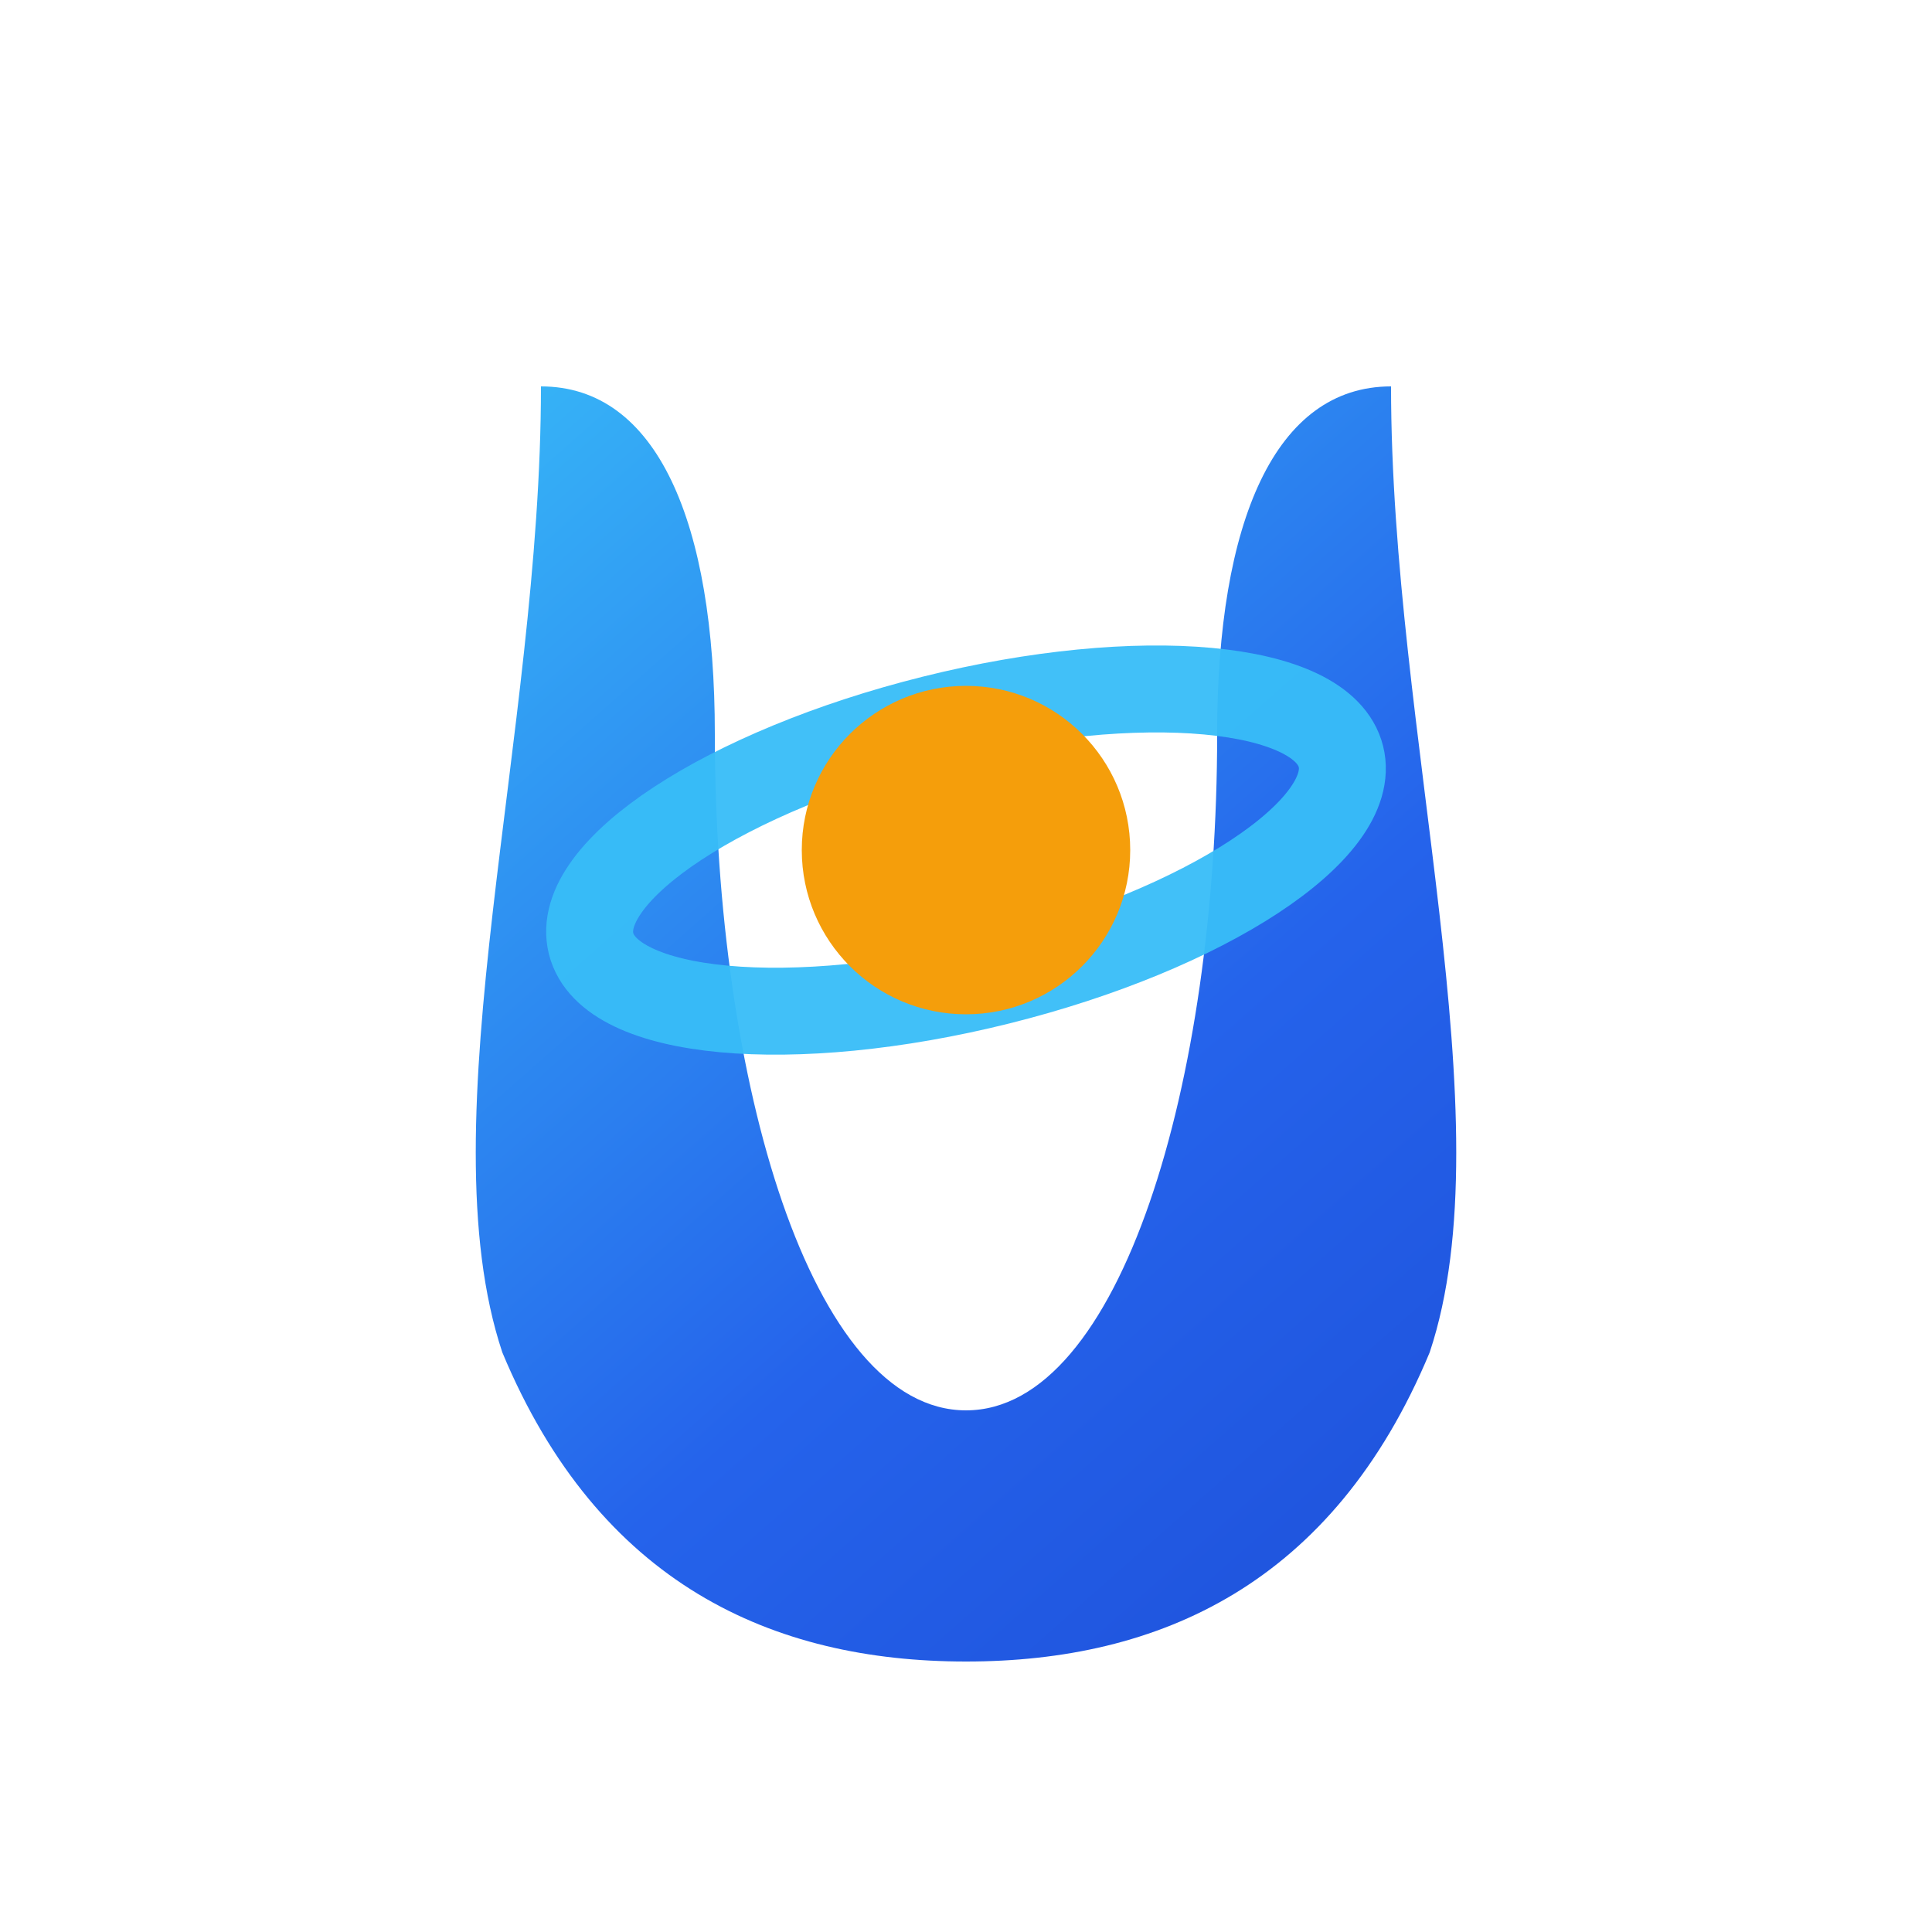
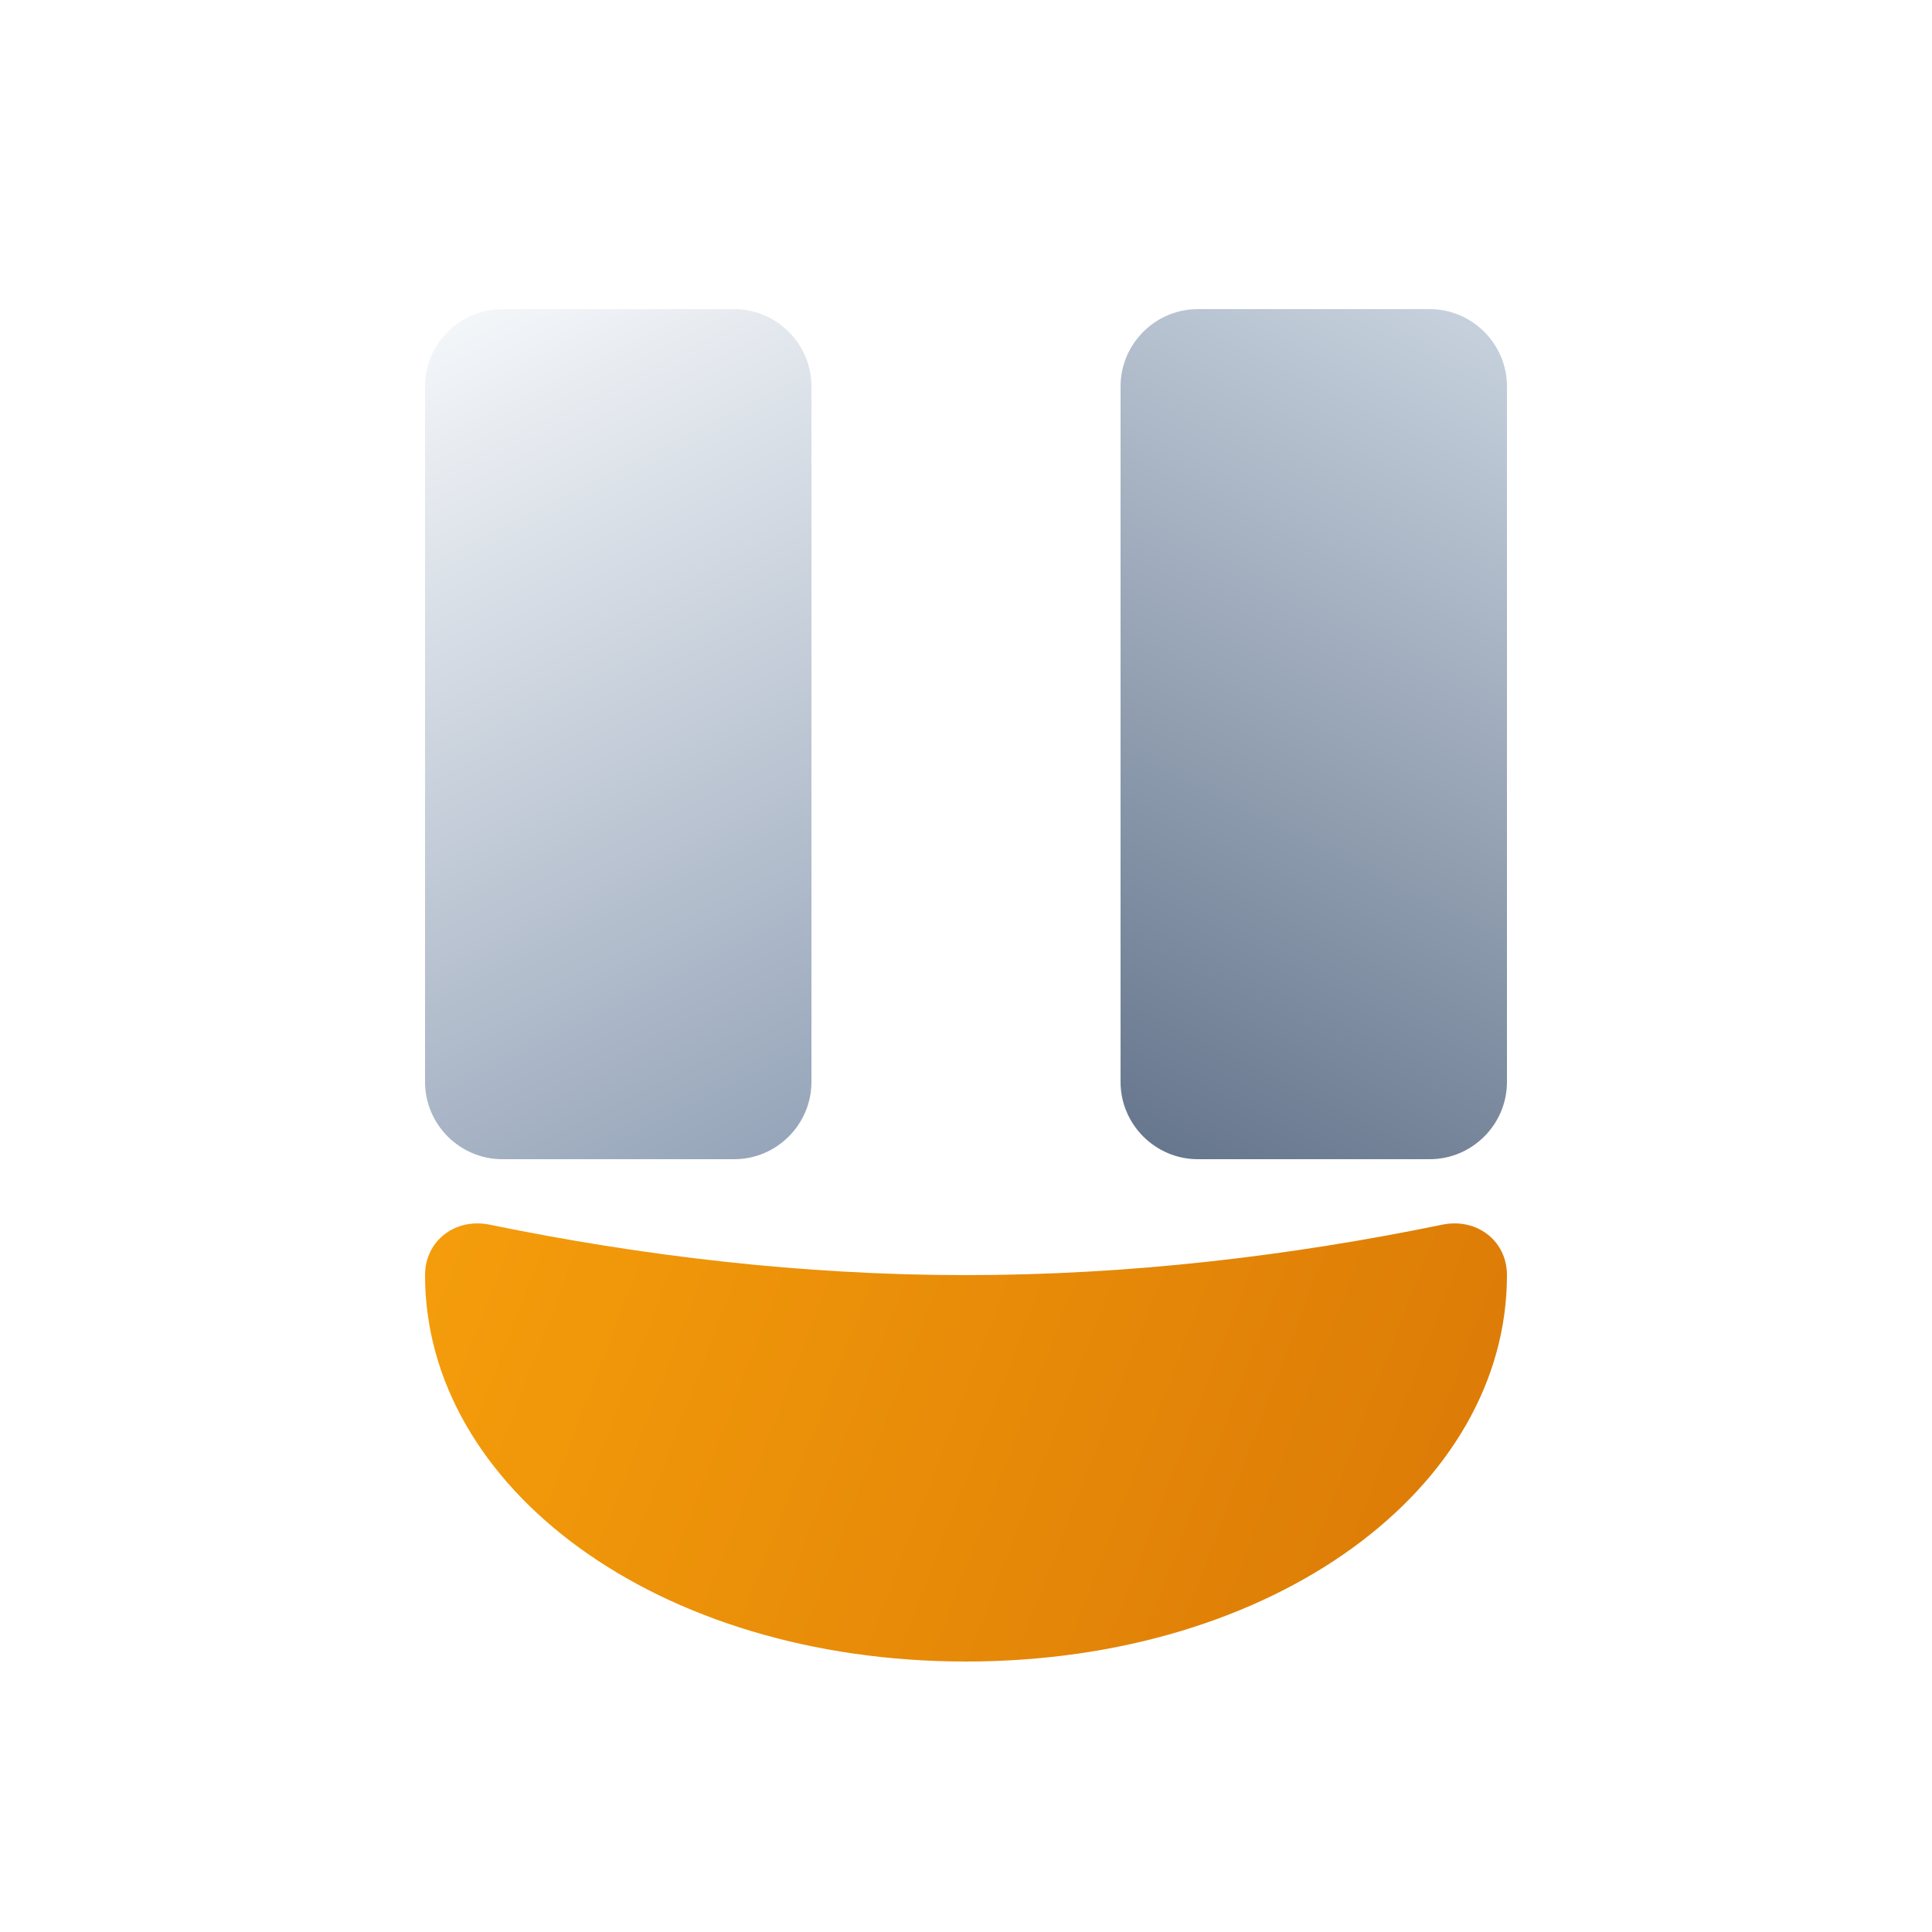
<svg xmlns="http://www.w3.org/2000/svg" viewBox="0 0 100 100" width="100%" height="100%" role="img" aria-label="UREfy Favicon">
  <defs>
-     <linearGradient id="favA_grad" x1="20" y1="18" x2="80" y2="86" gradientUnits="userSpaceOnUse">
-       <stop offset="0%" stop-color="#38BDF8" />
-       <stop offset="60%" stop-color="#2563EB" />
-       <stop offset="100%" stop-color="#1D4ED8" />
+     <linearGradient id="favF_left" x1="20" y1="16" x2="42" y2="60" gradientUnits="userSpaceOnUse">
+       <stop offset="0%" stop-color="#F8FAFC" />
+       <stop offset="100%" stop-color="#94A3B8" />
+     </linearGradient>
+     <linearGradient id="favF_right" x1="80" y1="16" x2="58" y2="60" gradientUnits="userSpaceOnUse">
+       <stop offset="0%" stop-color="#CBD5E1" />
+       <stop offset="100%" stop-color="#64748B" />
+     </linearGradient>
+     <linearGradient id="favF_base" x1="20" y1="65" x2="80" y2="88" gradientUnits="userSpaceOnUse">
+       <stop offset="0%" stop-color="#F59E0B" />
+       <stop offset="100%" stop-color="#D97706" />
    </linearGradient>
  </defs>
-   <path d="M 28 20 C 28 38, 22 58, 26 70 C 31 82, 40 86, 50 86 C 60 86, 69 82, 74 70 C 78 58, 72 38, 72 20 C 66 20, 63 27, 63 38 C 63 56, 58 73, 50 73 C 42 73, 37 56, 37 38 C 37 27, 34 20, 28 20 Z" fill="url(#favA_grad)" />
-   <ellipse cx="50" cy="44" rx="20" ry="7" transform="rotate(-14 50 44)" fill="none" stroke="#38BDF8" stroke-width="4.5" stroke-linecap="round" opacity="0.95" />
-   <circle cx="50" cy="44" r="8.5" fill="#F59E0B" />
+   <path d="M 22 20 C 22 17.8, 23.8 16, 26 16 L 38 16 C 40.2 16, 42 17.8, 42 20 L 42 56 C 42 58.2, 40.2 60, 38 60 L 26 60 C 23.8 60, 22 58.2, 22 56 Z" fill="url(#favF_left)" />
+   <path d="M 58 20 C 58 17.8, 59.8 16, 62 16 L 74 16 C 76.2 16, 78 17.8, 78 20 L 78 56 C 78 58.2, 76.2 60, 74 60 L 62 60 C 59.8 60, 58 58.2, 58 56 Z" fill="url(#favF_right)" />
+   <path d="M 22 66 C 22 64.2, 23.6 63, 25.4 63.4 C 33.2 65, 41.5 66, 50 66 C 58.5 66, 66.8 65, 74.6 63.4 C 76.4 63, 78 64.2, 78 66 C 78 77, 66 86, 50 86 C 34 86, 22 77, 22 66 Z" fill="url(#favF_base)" />
</svg>
